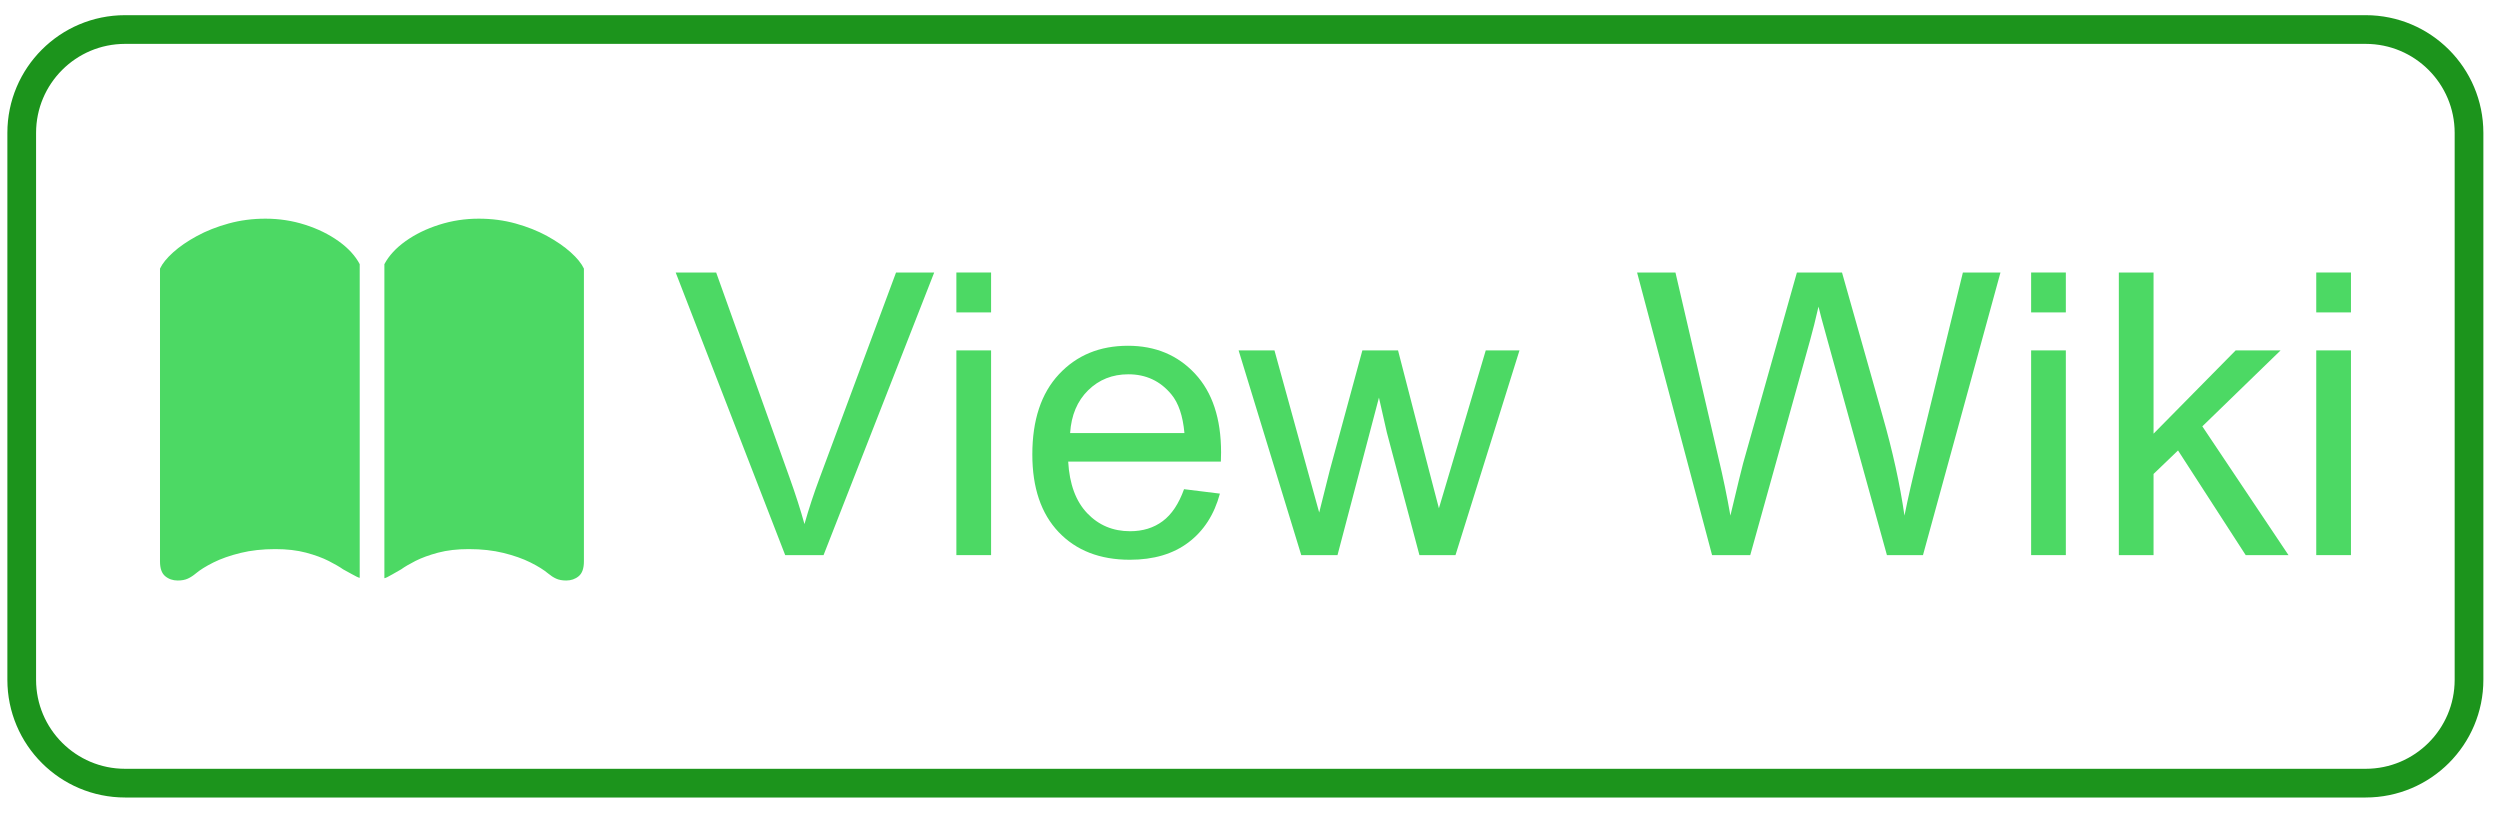
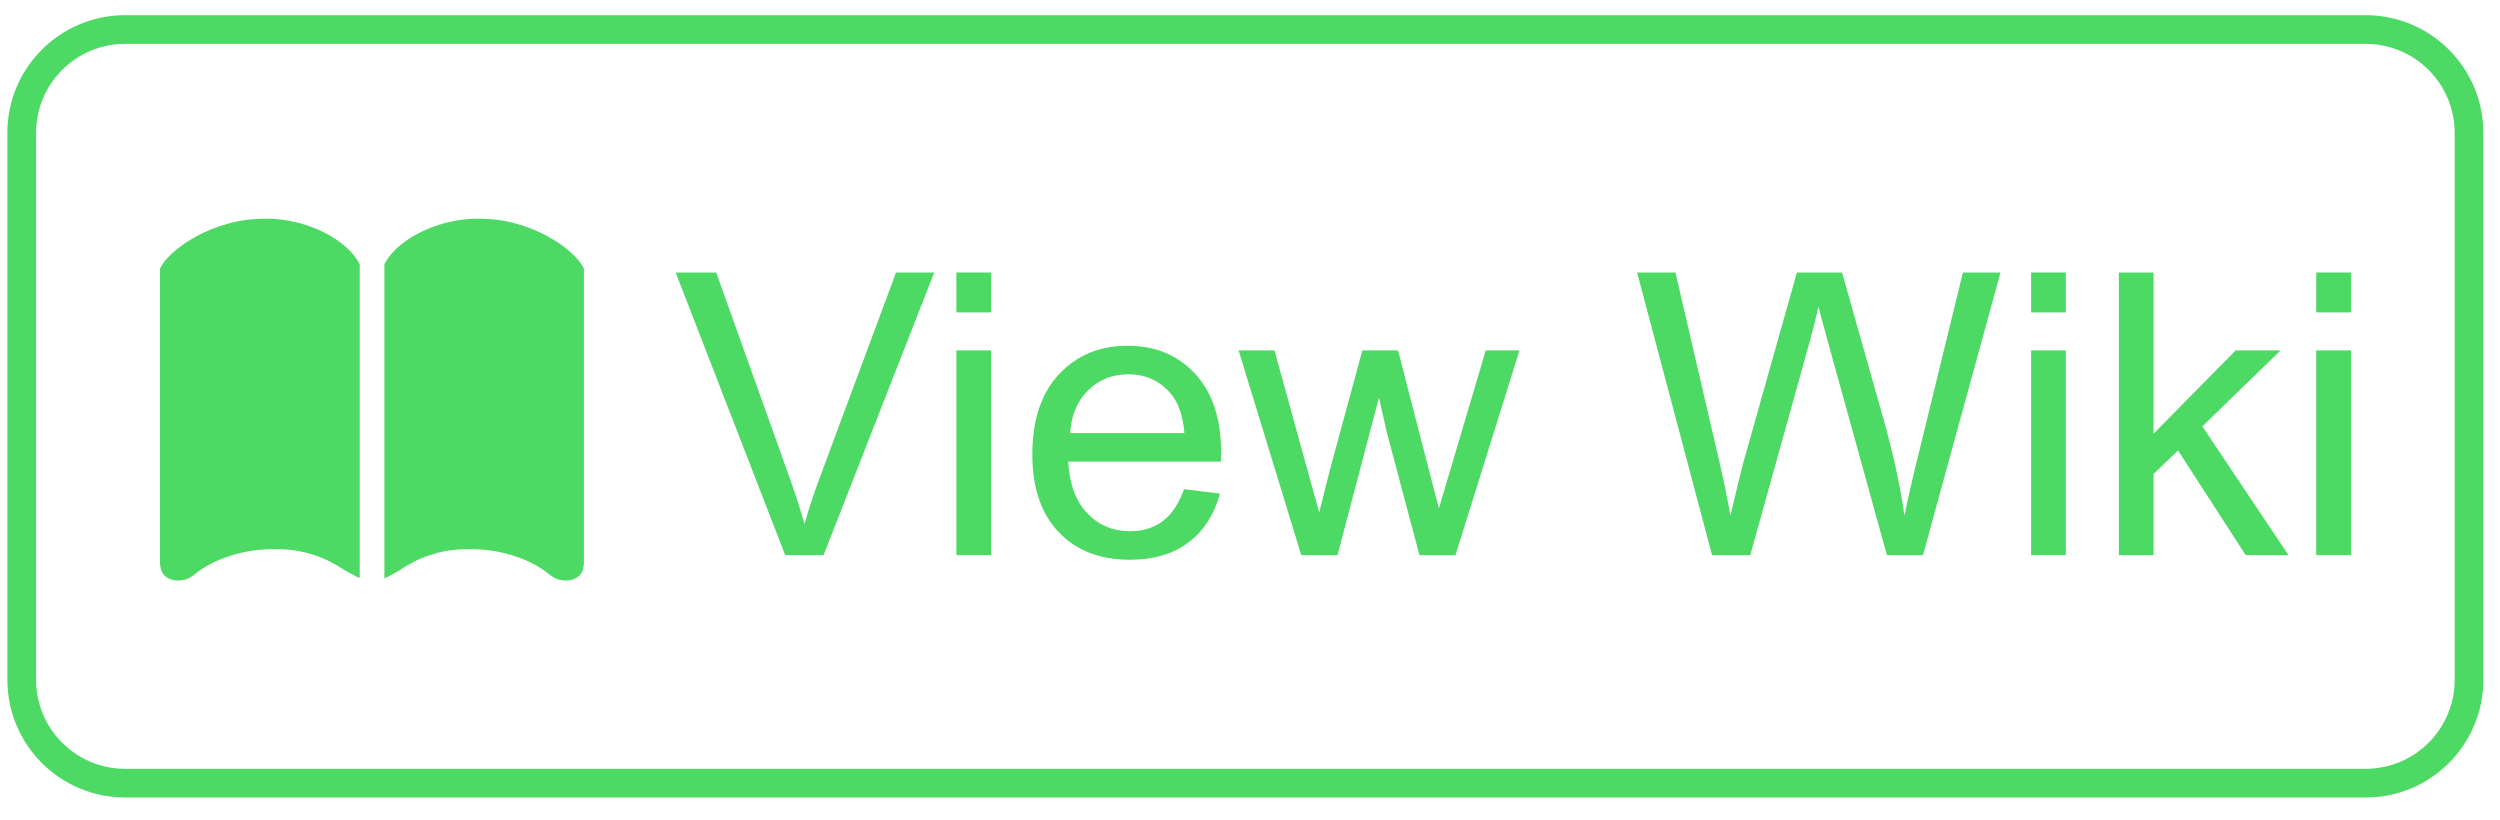
<svg xmlns="http://www.w3.org/2000/svg" xmlns:ns1="http://vectornator.io" height="100%" stroke-miterlimit="10" style="fill-rule:nonzero;clip-rule:evenodd;stroke-linecap:round;stroke-linejoin:round;" version="1.1" viewBox="0 0 173.661 56.901" width="100%" xml:space="preserve">
  <defs>
    <clipPath id="TextBounds">
      <rect height="1" width="0" x="131.08" y="275.891" />
    </clipPath>
    <clipPath id="TextBounds_2">
      <rect height="32.537" width="247.176" x="45.316" y="13.733" />
    </clipPath>
    <clipPath id="TextBounds_3">
      <rect height="9.991" width="32.093" x="324.538" y="-30.097" />
    </clipPath>
    <clipPath id="TextBounds_4">
      <rect height="33.729" width="39.599" x="6.199" y="11.159" />
    </clipPath>
  </defs>
  <clipPath id="ArtboardFrame">
    <rect height="56.901" width="173.661" x="0" y="0" />
  </clipPath>
  <g clip-path="url(#ArtboardFrame)" id="Layer-1" ns1:layerName="Layer 1">
    <g fill="#4cd964" opacity="1" stroke="none" />
    <g fill="#4cd964" opacity="1" stroke="none">
      <path clip-path="url(#TextBounds_2)" d="M54.543 38.561L46.936 18.929L49.748 18.929L54.851 33.191C55.261 34.334 55.605 35.405 55.882 36.405C56.185 35.334 56.538 34.263 56.94 33.191L62.243 18.929L64.894 18.929L57.208 38.561L54.543 38.561Z" />
      <path clip-path="url(#TextBounds_2)" d="M66.434 21.701L66.434 18.929L68.845 18.929L68.845 21.701L66.434 21.701ZM66.434 38.561L66.434 24.34L68.845 24.34L68.845 38.561L66.434 38.561Z" />
      <path clip-path="url(#TextBounds_2)" d="M82.249 33.981L84.74 34.289C84.347 35.745 83.62 36.874 82.557 37.677C81.495 38.481 80.138 38.883 78.486 38.883C76.406 38.883 74.757 38.242 73.538 36.961C72.32 35.68 71.71 33.883 71.71 31.571C71.71 29.178 72.326 27.321 73.558 26C74.79 24.679 76.388 24.018 78.353 24.018C80.254 24.018 81.808 24.665 83.013 25.96C84.218 27.254 84.821 29.076 84.821 31.424C84.821 31.566 84.816 31.781 84.807 32.066L74.201 32.066C74.29 33.629 74.732 34.825 75.527 35.655C76.322 36.486 77.312 36.901 78.5 36.901C79.384 36.901 80.138 36.669 80.763 36.204C81.388 35.74 81.883 34.999 82.249 33.981ZM74.335 30.084L82.276 30.084C82.169 28.888 81.865 27.991 81.366 27.393C80.598 26.464 79.602 26 78.379 26C77.272 26 76.342 26.37 75.587 27.111C74.833 27.852 74.415 28.843 74.335 30.084Z" />
      <path clip-path="url(#TextBounds_2)" d="M90.391 38.561L86.039 24.34L88.53 24.34L90.793 32.548L91.637 35.602C91.672 35.45 91.918 34.472 92.373 32.669L94.636 24.34L97.114 24.34L99.243 32.589L99.953 35.307L100.77 32.562L103.207 24.34L105.55 24.34L101.105 38.561L98.6 38.561L96.337 30.044L95.788 27.62L92.909 38.561L90.391 38.561Z" />
      <path clip-path="url(#TextBounds_2)" d="M118.928 38.561L113.719 18.929L116.384 18.929L119.37 31.799C119.692 33.147 119.969 34.486 120.201 35.816C120.701 33.718 120.995 32.508 121.084 32.187L124.821 18.929L127.954 18.929L130.766 28.866C131.472 31.33 131.981 33.647 132.293 35.816C132.543 34.575 132.869 33.151 133.271 31.544L136.351 18.929L138.962 18.929L133.579 38.561L131.074 38.561L126.937 23.603C126.588 22.353 126.383 21.585 126.321 21.3C126.115 22.201 125.923 22.969 125.745 23.603L121.58 38.561L118.928 38.561Z" />
      <path clip-path="url(#TextBounds_2)" d="M141.091 21.701L141.091 18.929L143.502 18.929L143.502 21.701L141.091 21.701ZM141.091 38.561L141.091 24.34L143.502 24.34L143.502 38.561L141.091 38.561Z" />
      <path clip-path="url(#TextBounds_2)" d="M147.184 38.561L147.184 18.929L149.595 18.929L149.595 30.125L155.299 24.34L158.42 24.34L152.983 29.616L158.969 38.561L155.996 38.561L151.295 31.29L149.595 32.923L149.595 38.561L147.184 38.561Z" />
      <path clip-path="url(#TextBounds_2)" d="M160.897 21.701L160.897 18.929L163.308 18.929L163.308 21.701L160.897 21.701ZM160.897 38.561L160.897 24.34L163.308 24.34L163.308 38.561L160.897 38.561Z" />
    </g>
-     <path d="M8.689 2.051L164.329 2.051C168.295 2.051 171.509 5.265 171.509 9.231L171.509 47.221C171.509 51.186 168.295 54.401 164.329 54.401L8.689 54.401C4.724 54.401 1.509 51.186 1.509 47.221L1.509 9.231C1.509 5.265 4.724 2.051 8.689 2.051Z" fill="none" opacity="1" stroke="#1c941c" stroke-linecap="butt" stroke-linejoin="round" stroke-width="1.994" />
+     <path d="M8.689 2.051L164.329 2.051C168.295 2.051 171.509 5.265 171.509 9.231L171.509 47.221C171.509 51.186 168.295 54.401 164.329 54.401L8.689 54.401C4.724 54.401 1.509 51.186 1.509 47.221L1.509 9.231C1.509 5.265 4.724 2.051 8.689 2.051Z" fill="none" opacity="1" stroke="#4cd964" stroke-linecap="butt" stroke-linejoin="round" stroke-width="1.994" />
    <g fill="#4cd964" opacity="1" stroke="none">
      <path clip-path="url(#TextBounds_3)" d="M333.149-5.27L333.149-22.585L326.681-22.585L326.681-24.901L342.242-24.901L342.242-22.585L335.747-22.585L335.747-5.27L333.149-5.27Z" />
      <path clip-path="url(#TextBounds_3)" d="M351.295-9.849L353.785-9.541C353.393-8.086 352.665-6.957 351.603-6.153C350.54-5.35 349.183-4.948 347.532-4.948C345.451-4.948 343.802-5.589 342.583-6.87C341.365-8.151 340.756-9.948 340.756-12.26C340.756-14.652 341.372-16.509 342.604-17.831C343.836-19.152 345.434-19.813 347.398-19.813C349.299-19.813 350.853-19.165 352.058-17.871C353.263-16.576 353.866-14.755 353.866-12.407C353.866-12.264 353.861-12.05 353.852-11.764L343.246-11.764C343.336-10.202 343.778-9.006 344.572-8.175C345.367-7.345 346.358-6.93 347.545-6.93C348.429-6.93 349.183-7.162 349.808-7.626C350.433-8.091 350.929-8.832 351.295-9.849ZM343.38-13.746L351.321-13.746C351.214-14.943 350.911-15.84 350.411-16.438C349.643-17.366 348.648-17.831 347.424-17.831C346.317-17.831 345.387-17.46 344.632-16.719C343.878-15.978 343.461-14.987 343.38-13.746Z" />
      <path clip-path="url(#TextBounds_3)" d="M326.239 27.7L331.435 20.308L326.628 13.478L329.641 13.478L331.823 16.812C332.234 17.446 332.564 17.977 332.814 18.406C333.207 17.817 333.569 17.294 333.899 16.839L336.296 13.478L339.175 13.478L334.261 20.174L339.55 27.7L336.591 27.7L333.672 23.28L332.895 22.088L329.159 27.7L326.239 27.7Z" />
      <path clip-path="url(#TextBounds_3)" d="M346.822 25.544L347.17 27.673C346.492 27.816 345.884 27.887 345.349 27.887C344.474 27.887 343.795 27.749 343.313 27.472C342.831 27.195 342.492 26.831 342.296 26.381C342.099 25.93 342.001 24.981 342.001 23.535L342.001 15.353L340.233 15.353L340.233 13.478L342.001 13.478L342.001 9.956L344.398 8.51L344.398 13.478L346.822 13.478L346.822 15.353L344.398 15.353L344.398 23.669C344.398 24.356 344.44 24.798 344.525 24.994C344.61 25.191 344.748 25.347 344.94 25.463C345.132 25.579 345.407 25.637 345.764 25.637C346.032 25.637 346.384 25.606 346.822 25.544Z" />
    </g>
    <path clip-path="url(#TextBounds_4)" d="M19.122 38.143C19.925 38.143 20.637 38.225 21.258 38.39C21.878 38.556 22.403 38.748 22.831 38.966C23.26 39.185 23.595 39.379 23.835 39.549C23.96 39.611 24.164 39.723 24.445 39.884C24.726 40.044 24.907 40.129 24.987 40.138L24.987 18.35C24.675 17.761 24.184 17.227 23.514 16.75C22.845 16.272 22.07 15.893 21.191 15.612C20.311 15.33 19.394 15.19 18.439 15.19C17.546 15.19 16.694 15.301 15.881 15.525C15.069 15.748 14.334 16.038 13.678 16.395C13.022 16.752 12.473 17.129 12.031 17.527C11.589 17.924 11.283 18.301 11.114 18.658L11.114 39C11.114 39.482 11.234 39.823 11.475 40.024C11.716 40.225 12.007 40.325 12.346 40.325C12.623 40.325 12.857 40.281 13.049 40.192C13.241 40.102 13.421 39.986 13.591 39.843C13.886 39.593 14.296 39.337 14.823 39.073C15.35 38.81 15.977 38.589 16.705 38.41C17.432 38.232 18.238 38.143 19.122 38.143ZM32.567 38.143C33.451 38.143 34.254 38.232 34.977 38.41C35.7 38.589 36.325 38.81 36.852 39.073C37.379 39.337 37.789 39.593 38.084 39.843C38.254 39.986 38.434 40.102 38.626 40.192C38.818 40.281 39.053 40.325 39.329 40.325C39.669 40.325 39.959 40.225 40.2 40.024C40.441 39.823 40.561 39.482 40.561 39L40.561 18.658C40.392 18.301 40.086 17.924 39.644 17.527C39.202 17.129 38.655 16.752 38.004 16.395C37.352 16.038 36.622 15.748 35.814 15.525C35.006 15.301 34.151 15.19 33.25 15.19C32.303 15.19 31.388 15.33 30.505 15.612C29.621 15.893 28.844 16.272 28.174 16.75C27.505 17.227 27.014 17.761 26.701 18.35L26.701 40.165C26.782 40.156 26.962 40.069 27.244 39.904C27.525 39.739 27.732 39.62 27.866 39.549C28.099 39.379 28.429 39.185 28.857 38.966C29.286 38.748 29.81 38.556 30.431 38.39C31.051 38.225 31.763 38.143 32.567 38.143Z" fill="#4cd964" opacity="1" stroke="none" />
  </g>
</svg>
